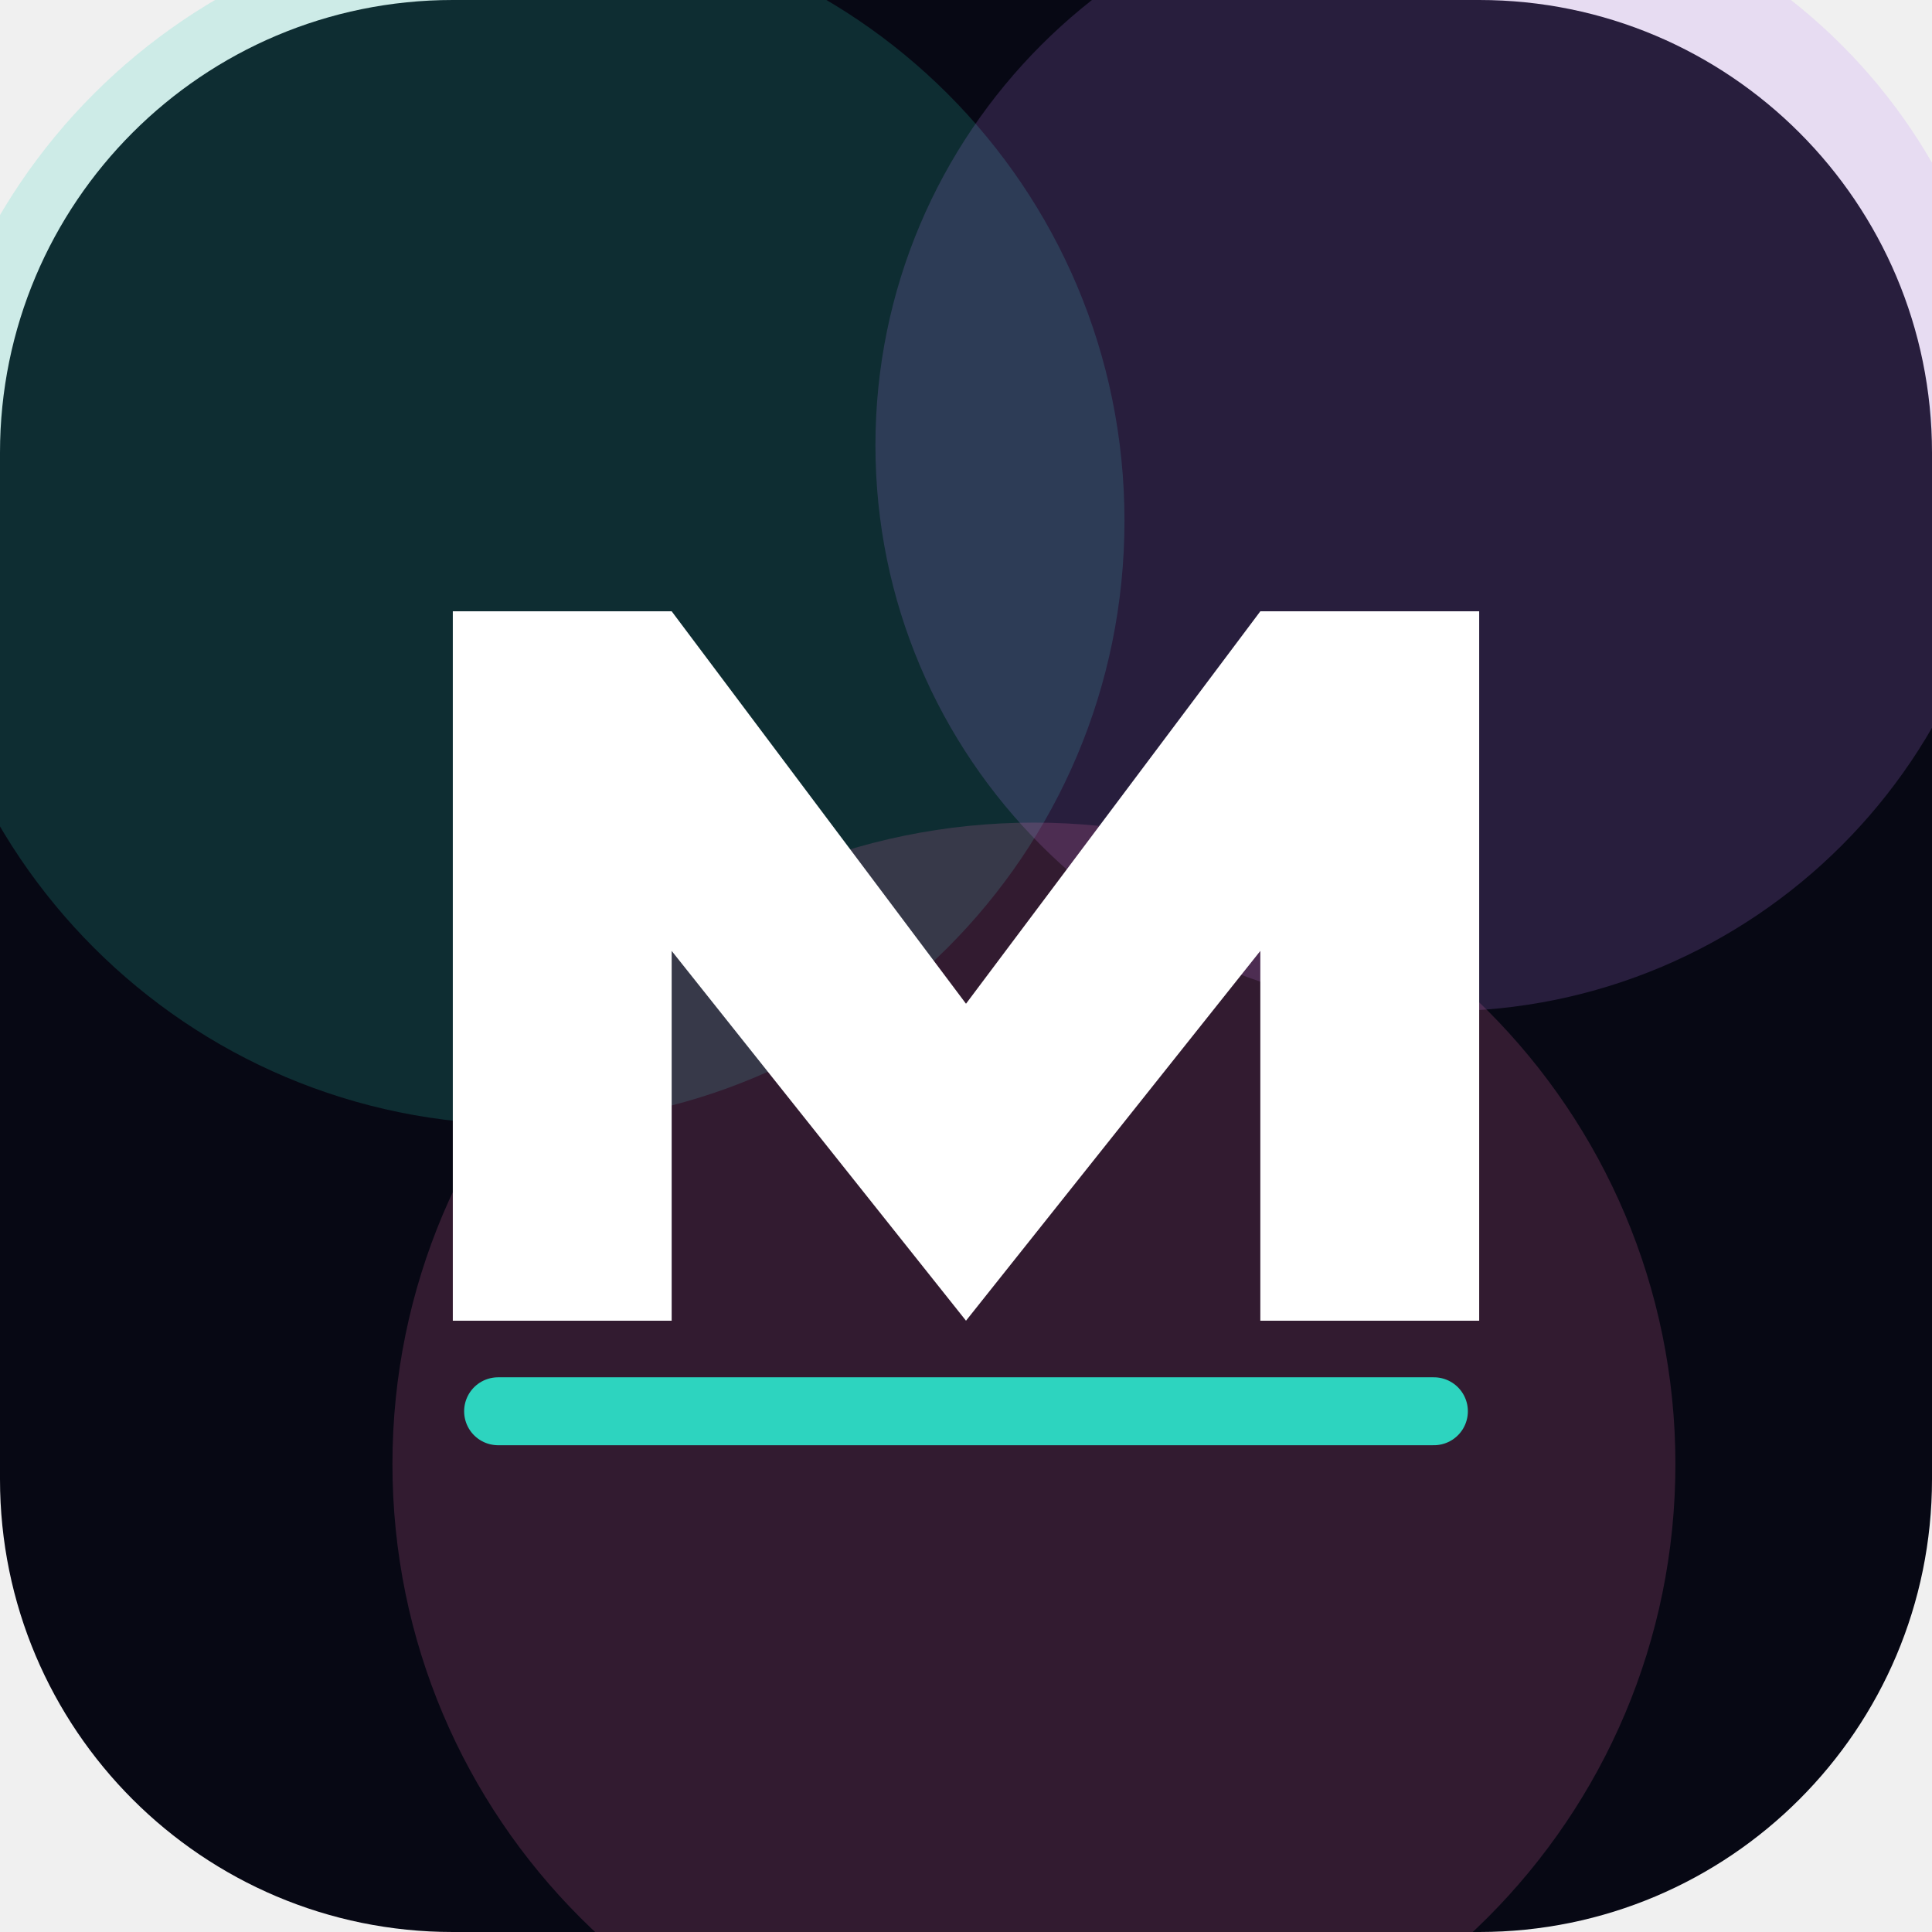
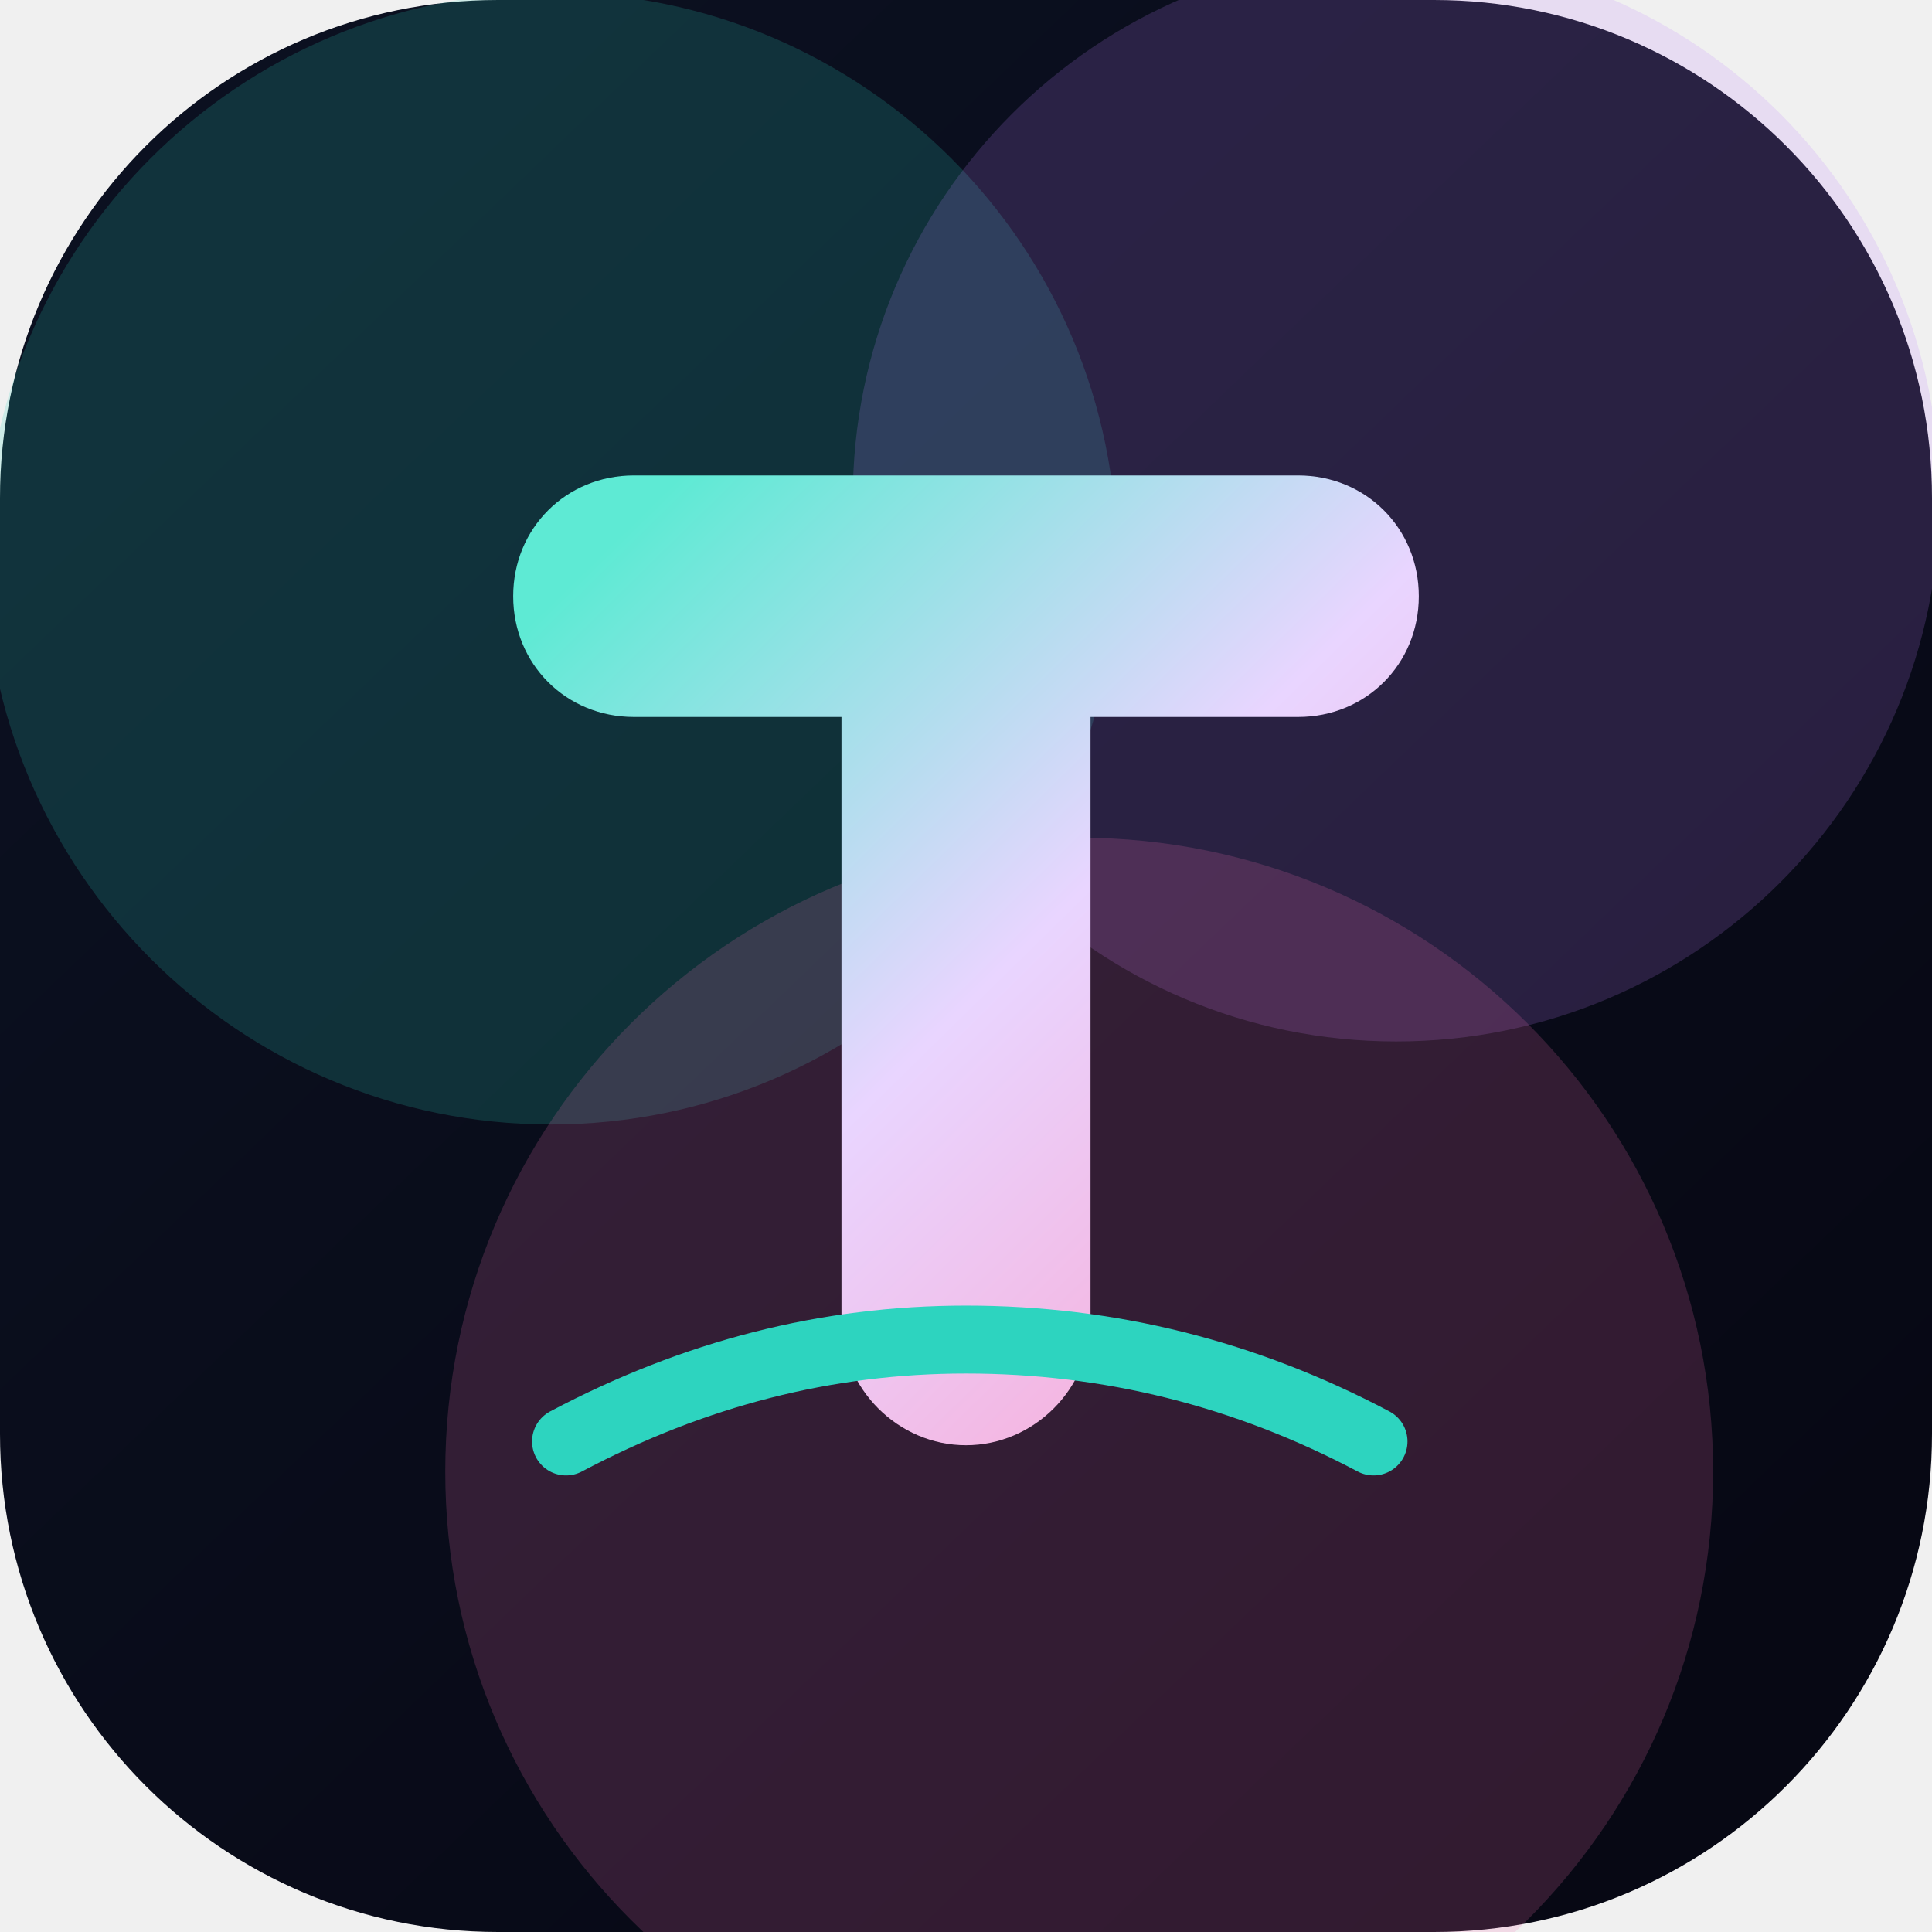
<svg xmlns="http://www.w3.org/2000/svg" viewBox="0 0 512 512" fill="none">
-   <rect width="512" height="512" rx="120" fill="#070814" />
-   <circle cx="138" cy="138" r="160" fill="#2DD4BF" fill-opacity=".18" />
-   <circle cx="382" cy="118" r="150" fill="#C084FC" fill-opacity=".18" />
-   <circle cx="274" cy="388" r="170" fill="#F472B6" fill-opacity=".18" />
-   <path d="M120 350V162h58l78 104 78-104h58v188h-58V252l-78 98-78-98v98h-58Z" fill="white" />
-   <path d="M132 374h248" stroke="#2DD4BF" stroke-width="18" stroke-linecap="round" />
+   <defs>
+     <linearGradient id="bg" x1="72" y1="64" x2="448" y2="456" gradientUnits="userSpaceOnUse">
+       <stop stop-color="#0B1020" />
+       <stop offset="1" stop-color="#070814" />
+     </linearGradient>
+     <linearGradient id="thread" x1="154" y1="152" x2="360" y2="362" gradientUnits="userSpaceOnUse">
+       <stop stop-color="#5EEAD4" />
+       <stop offset=".52" stop-color="#E9D5FF" />
+       <stop offset="1" stop-color="#F9A8D4" />
+     </linearGradient>
+   </defs>
+   <rect width="512" height="512" rx="132" fill="url(#bg)" />
+   <circle cx="146" cy="148" r="150" fill="#2DD4BF" fill-opacity=".18" />
+   <circle cx="370" cy="132" r="144" fill="#C084FC" fill-opacity=".18" />
+   <circle cx="286" cy="390" r="168" fill="#F472B6" fill-opacity=".18" />
+   <path d="M136 158c0-18 14-32 32-32h176c18 0 32 14 32 32s-14 32-32 32h-55v160c0 18-15 33-33 33s-33-15-33-33V190h-55c-18 0-32-14-32-32Z" fill="url(#thread)" />
+   <path d="M150 382c34-18 69-27 106-27 38 0 74 9 108 27" stroke="#2DD4BF" stroke-linecap="round" stroke-width="18" />
</svg>
